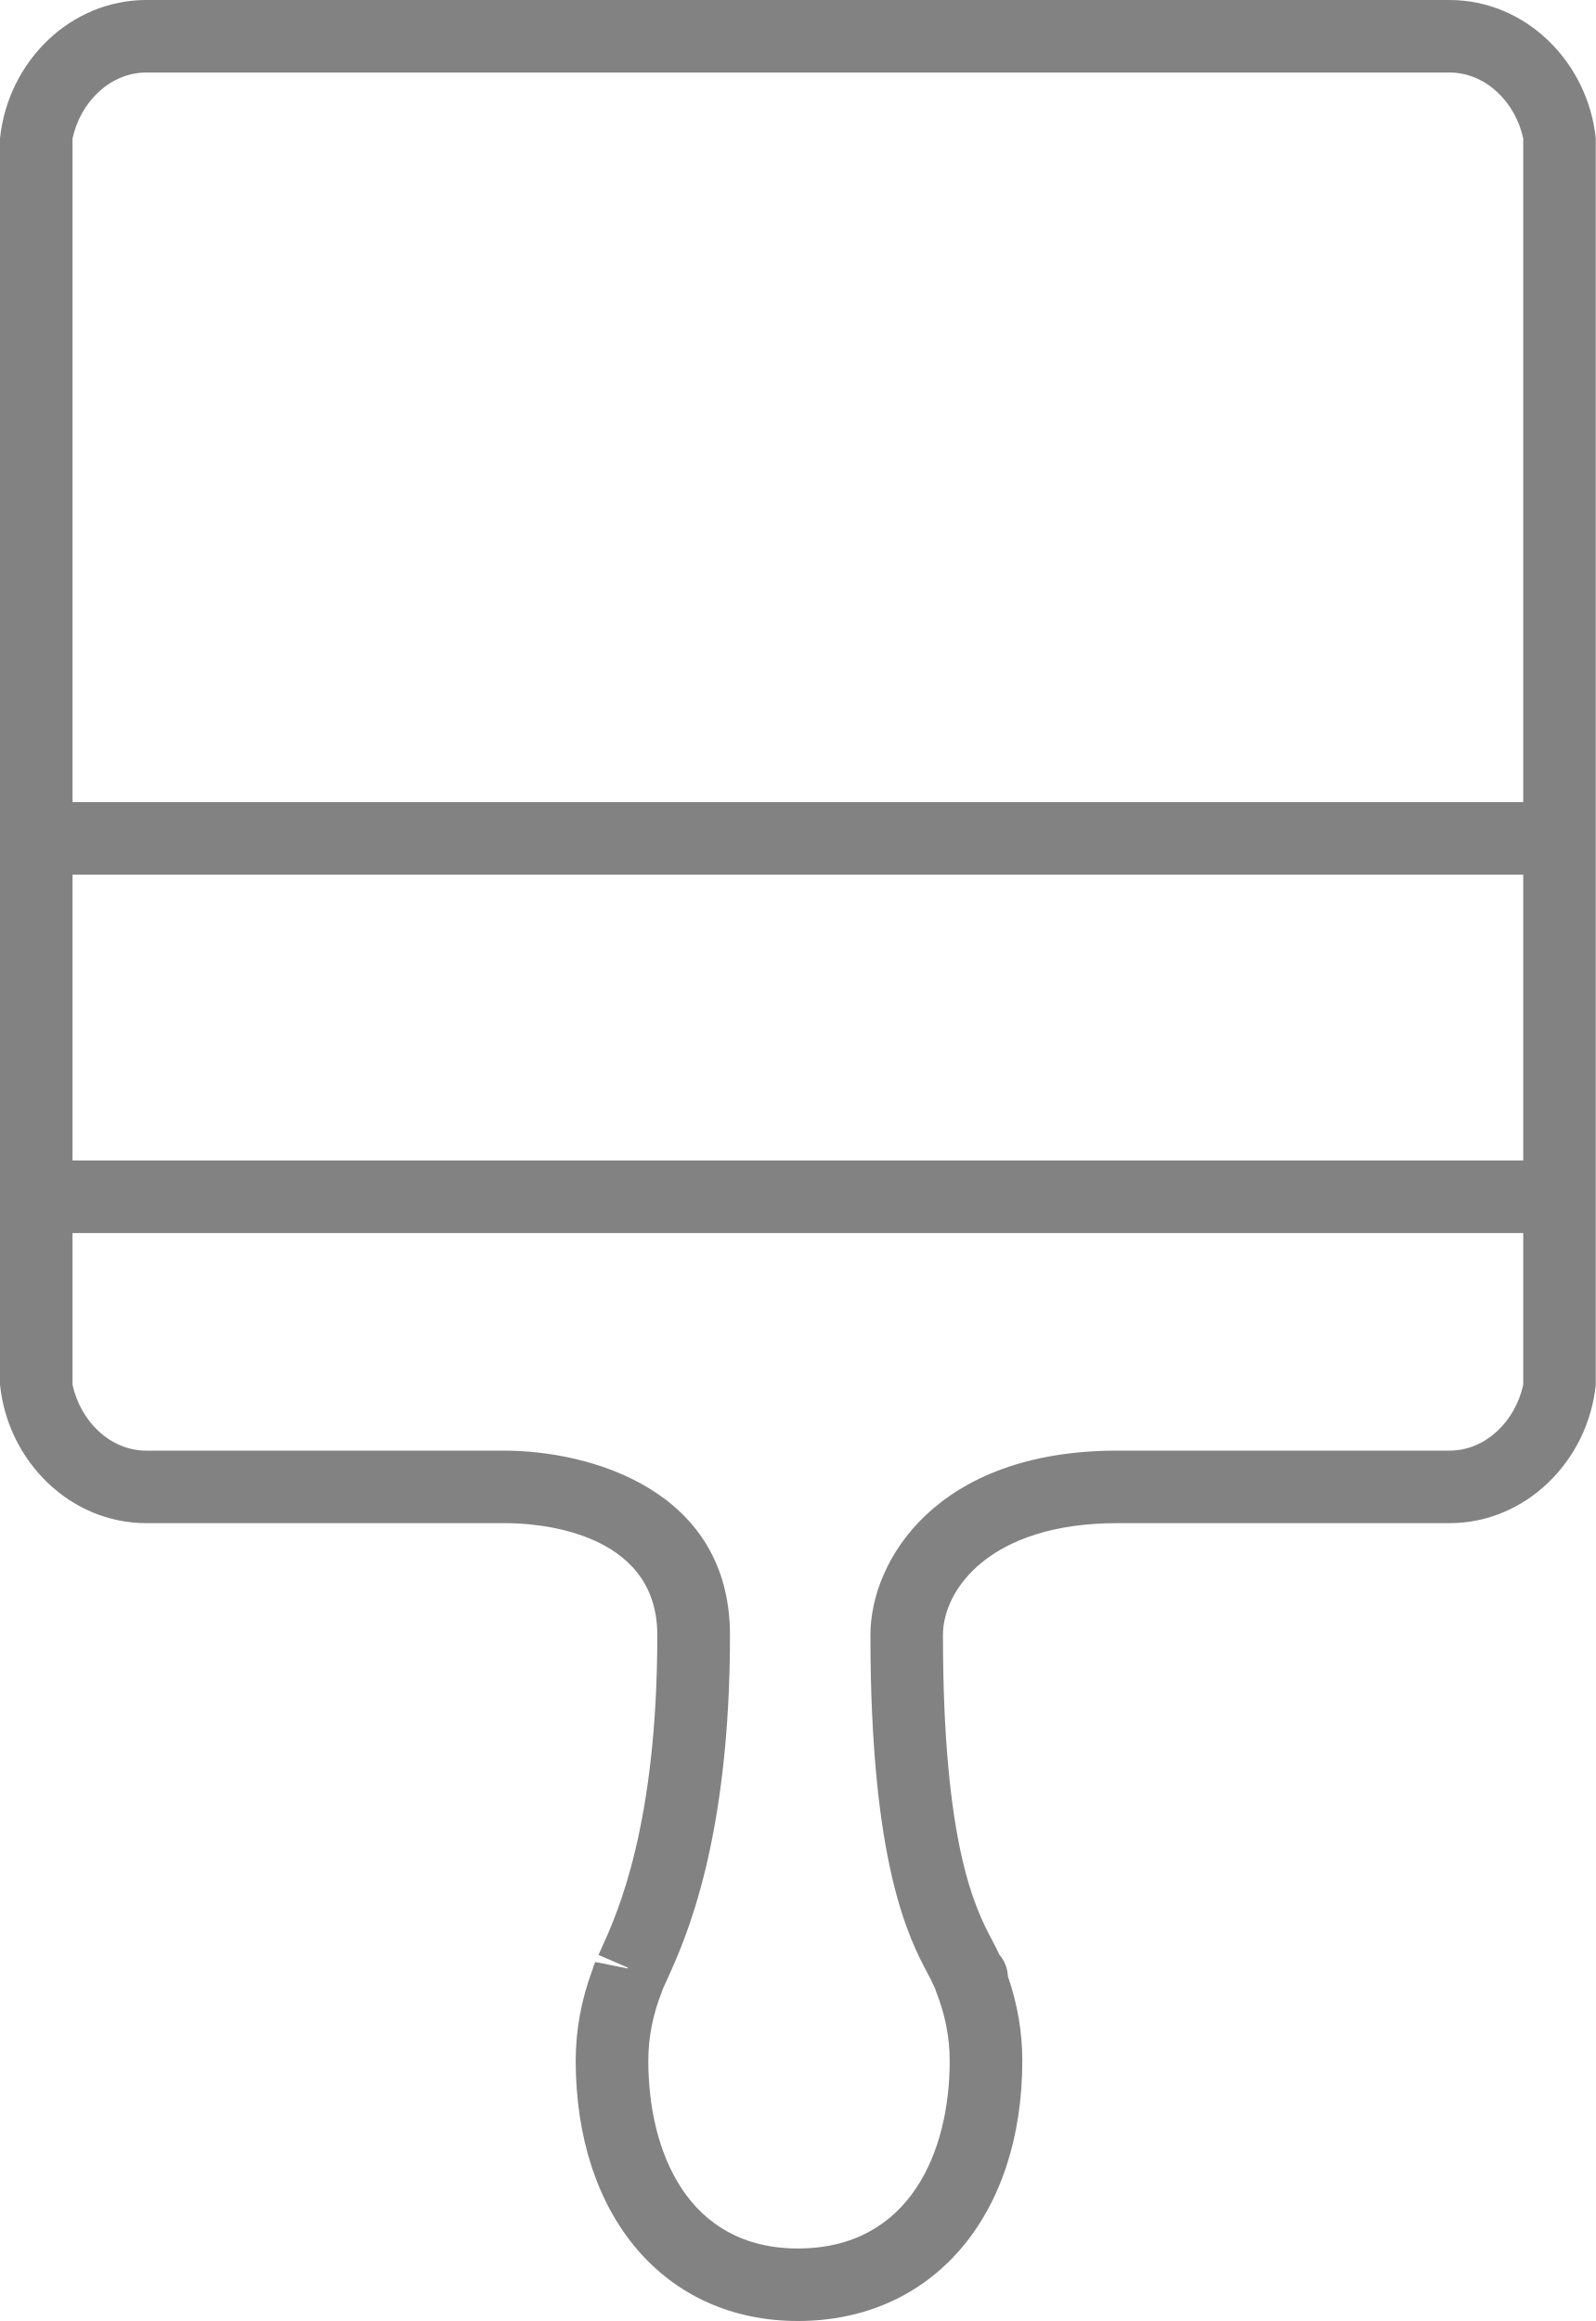
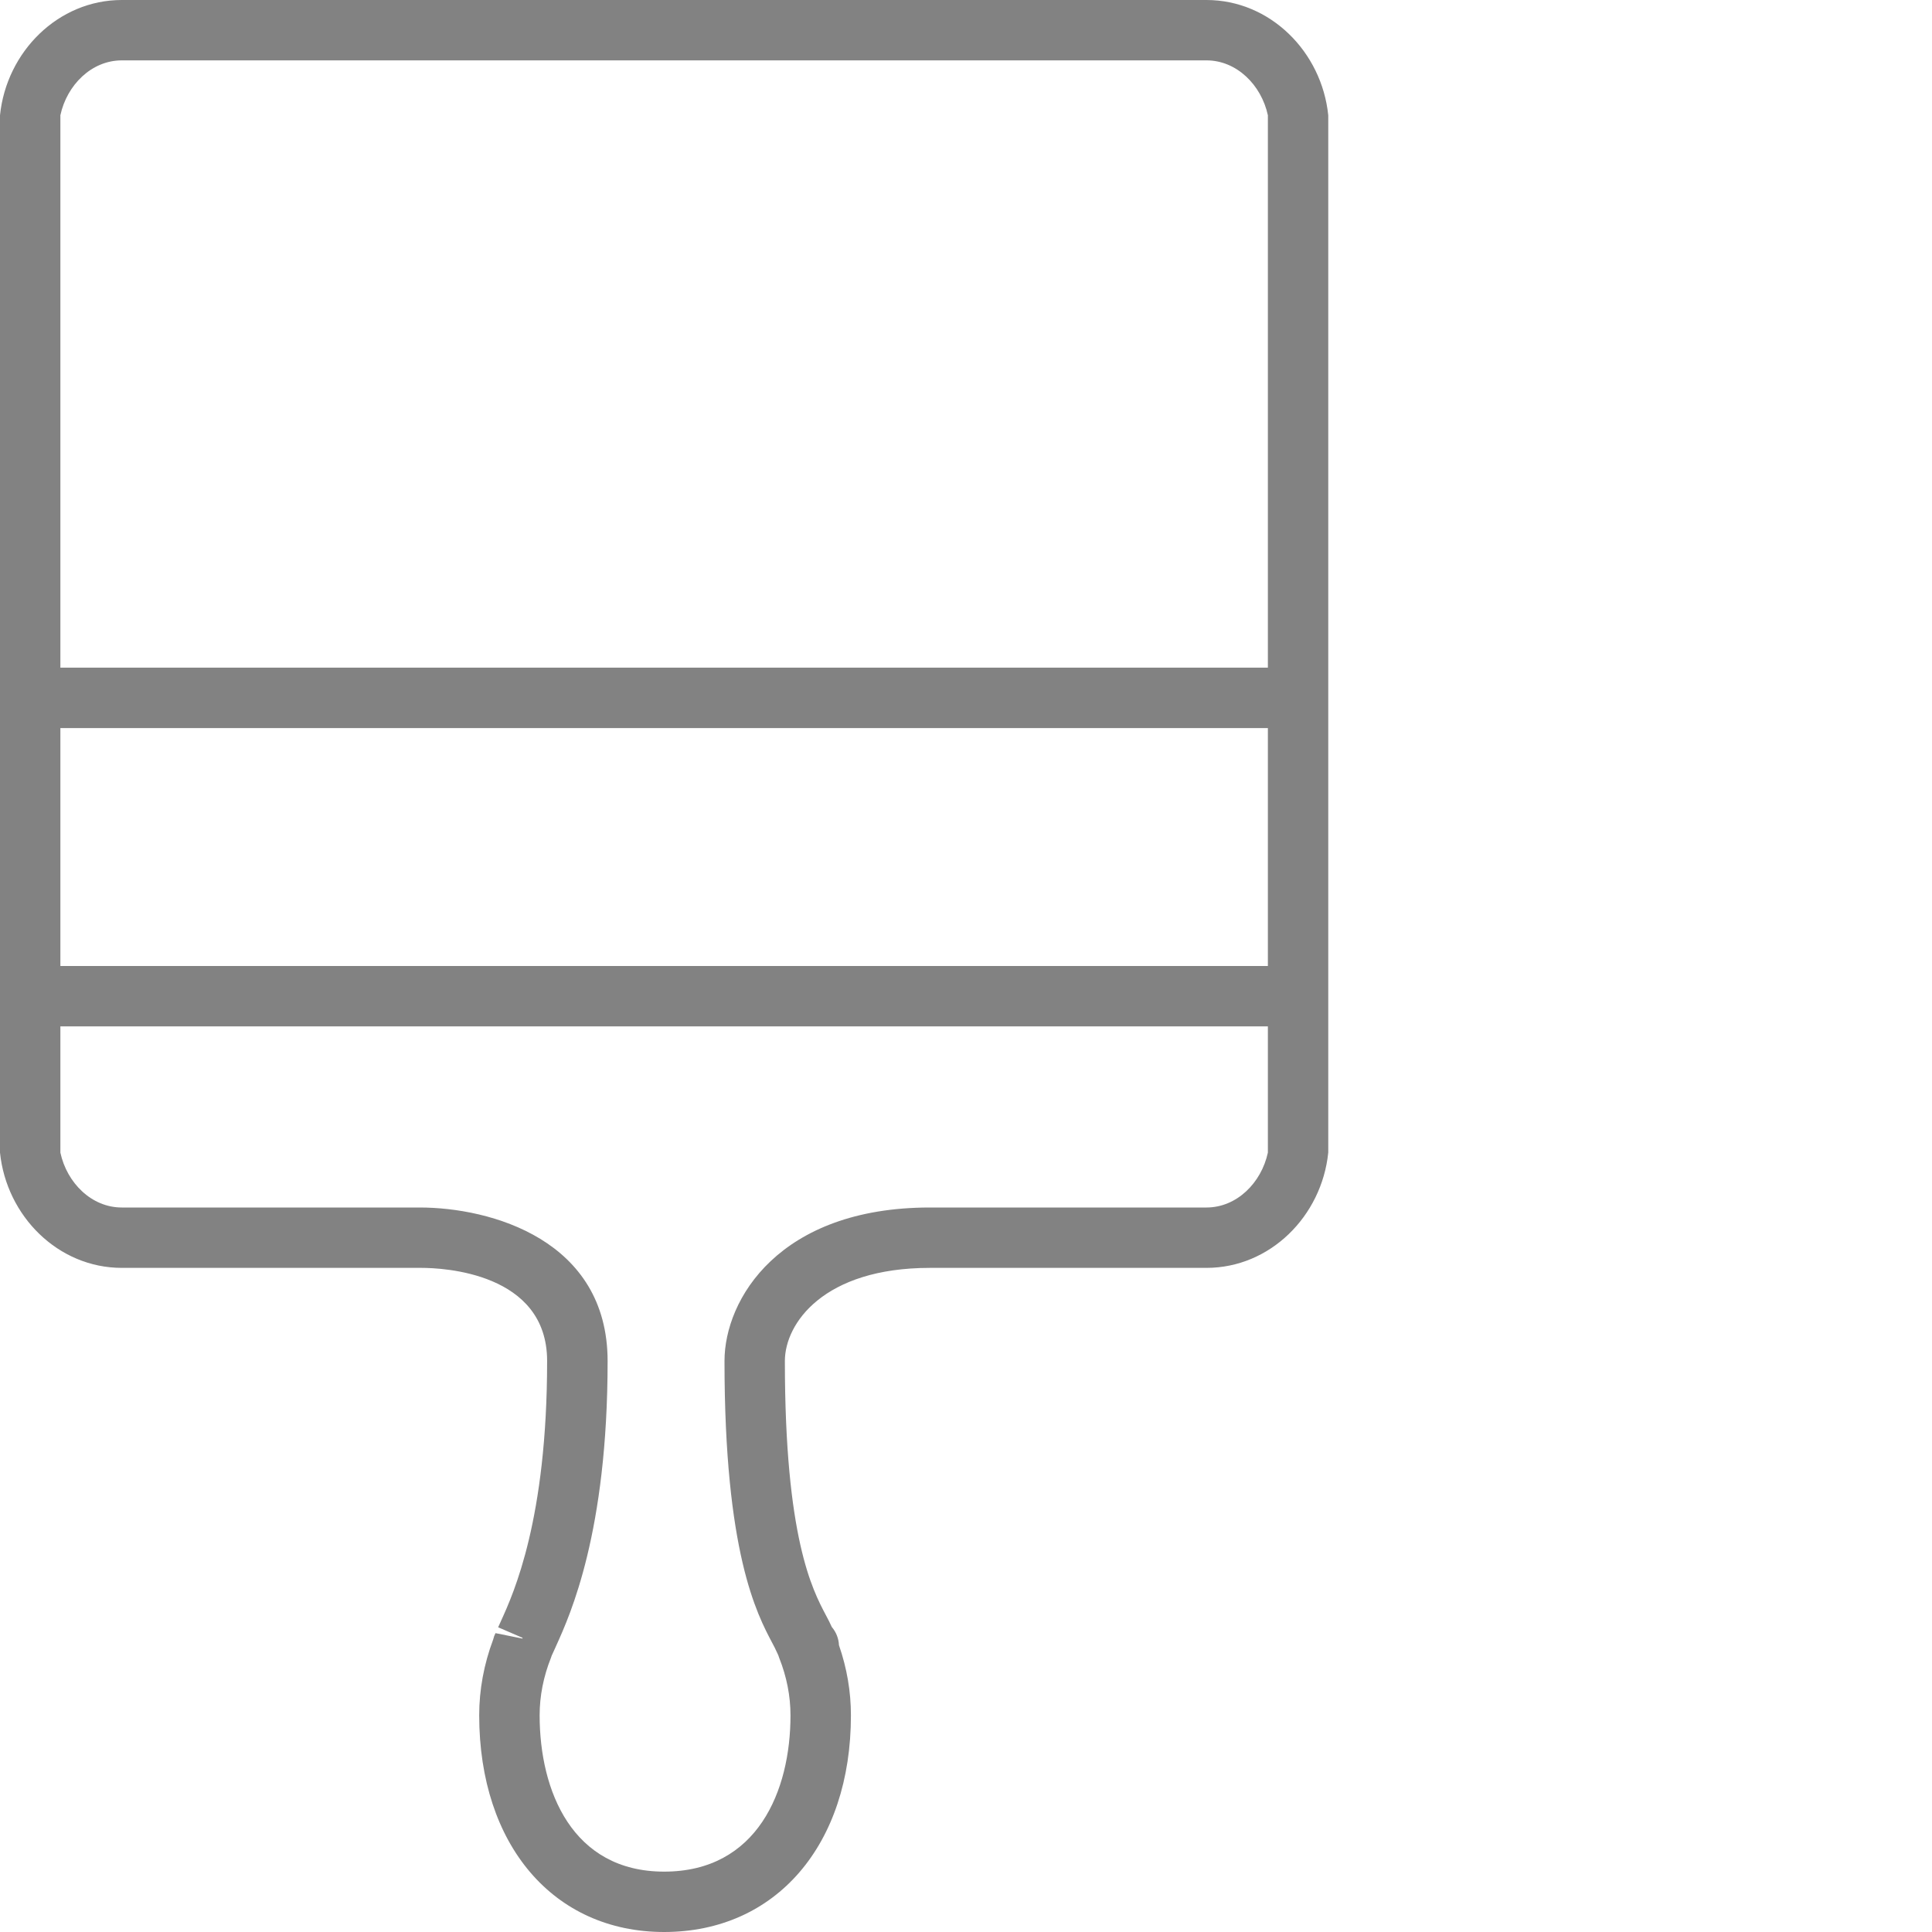
- <svg xmlns="http://www.w3.org/2000/svg" version="1.1" id="Layer_1" x="0px" y="0px" width="22px" height="32px" viewBox="0 0 22 32" enable-background="new 0 0 22 32" xml:space="preserve">
+ <svg xmlns="http://www.w3.org/2000/svg" version="1.1" id="Layer_1" x="0px" y="0px" width="32px" height="32px" viewBox="0 0 32 32" enable-background="new 0 0 32 32" xml:space="preserve">
  <g>
    <path fill="#828282" d="M15.403,21h4.58c1.053,0,1.909-0.856,2.017-1.909V1.909C21.892,0.856,21.036,0,19.983,0H2.017   C0.964,0,0.108,0.856,0,1.909v17.182C0.108,20.144,0.964,21,2.017,21h4.962c0.348,0,2.083,0.074,2.083,1.542   c0,2.622-0.553,3.842-0.762,4.302l-0.049,0.109l0.403,0.174v0.013l-0.447-0.09c-0.017,0.033-0.03,0.068-0.038,0.104   c-0.154,0.411-0.232,0.833-0.232,1.257C7.938,30.558,9.168,32,11,32c1.851,0,3.094-1.442,3.094-3.589   c0-0.391-0.066-0.78-0.198-1.161c-0.005-0.114-0.049-0.22-0.119-0.302c-0.026-0.06-0.06-0.125-0.101-0.202   C13.457,26.331,13,25.469,13,22.542C13,21.922,13.64,21,15.403,21z M1,12.059h20V16H1V12.059z M2.017,1h17.966   C20.484,1,20.892,1.408,21,1.909v9.149H1V1.909C1.108,1.408,1.516,1,2.017,1z M12.792,27.214c0.028,0.053,0.052,0.097,0.093,0.189   c0,0.001,0.003,0.007,0.007,0.016c0.004,0.013,0.008,0.025,0.013,0.038c0.125,0.313,0.188,0.635,0.188,0.954   C13.094,29.663,12.544,31,11,31c-1.521,0-2.062-1.337-2.062-2.589c0-0.319,0.063-0.641,0.188-0.954   c0.004-0.012,0.009-0.023,0.012-0.035c0.014-0.03,0.031-0.068,0.033-0.072l0.042-0.093c0.232-0.514,0.851-1.876,0.851-4.715   C10.062,20.535,8.125,20,6.95,20c0,0,0,0-0.001,0H2.017C1.516,20,1.108,19.592,1,19.091V17h20v2.091   C20.892,19.592,20.484,20,19.983,20h-4.58C12.906,20,12,21.521,12,22.542C12,25.717,12.535,26.729,12.792,27.214z" />
  </g>
</svg>
